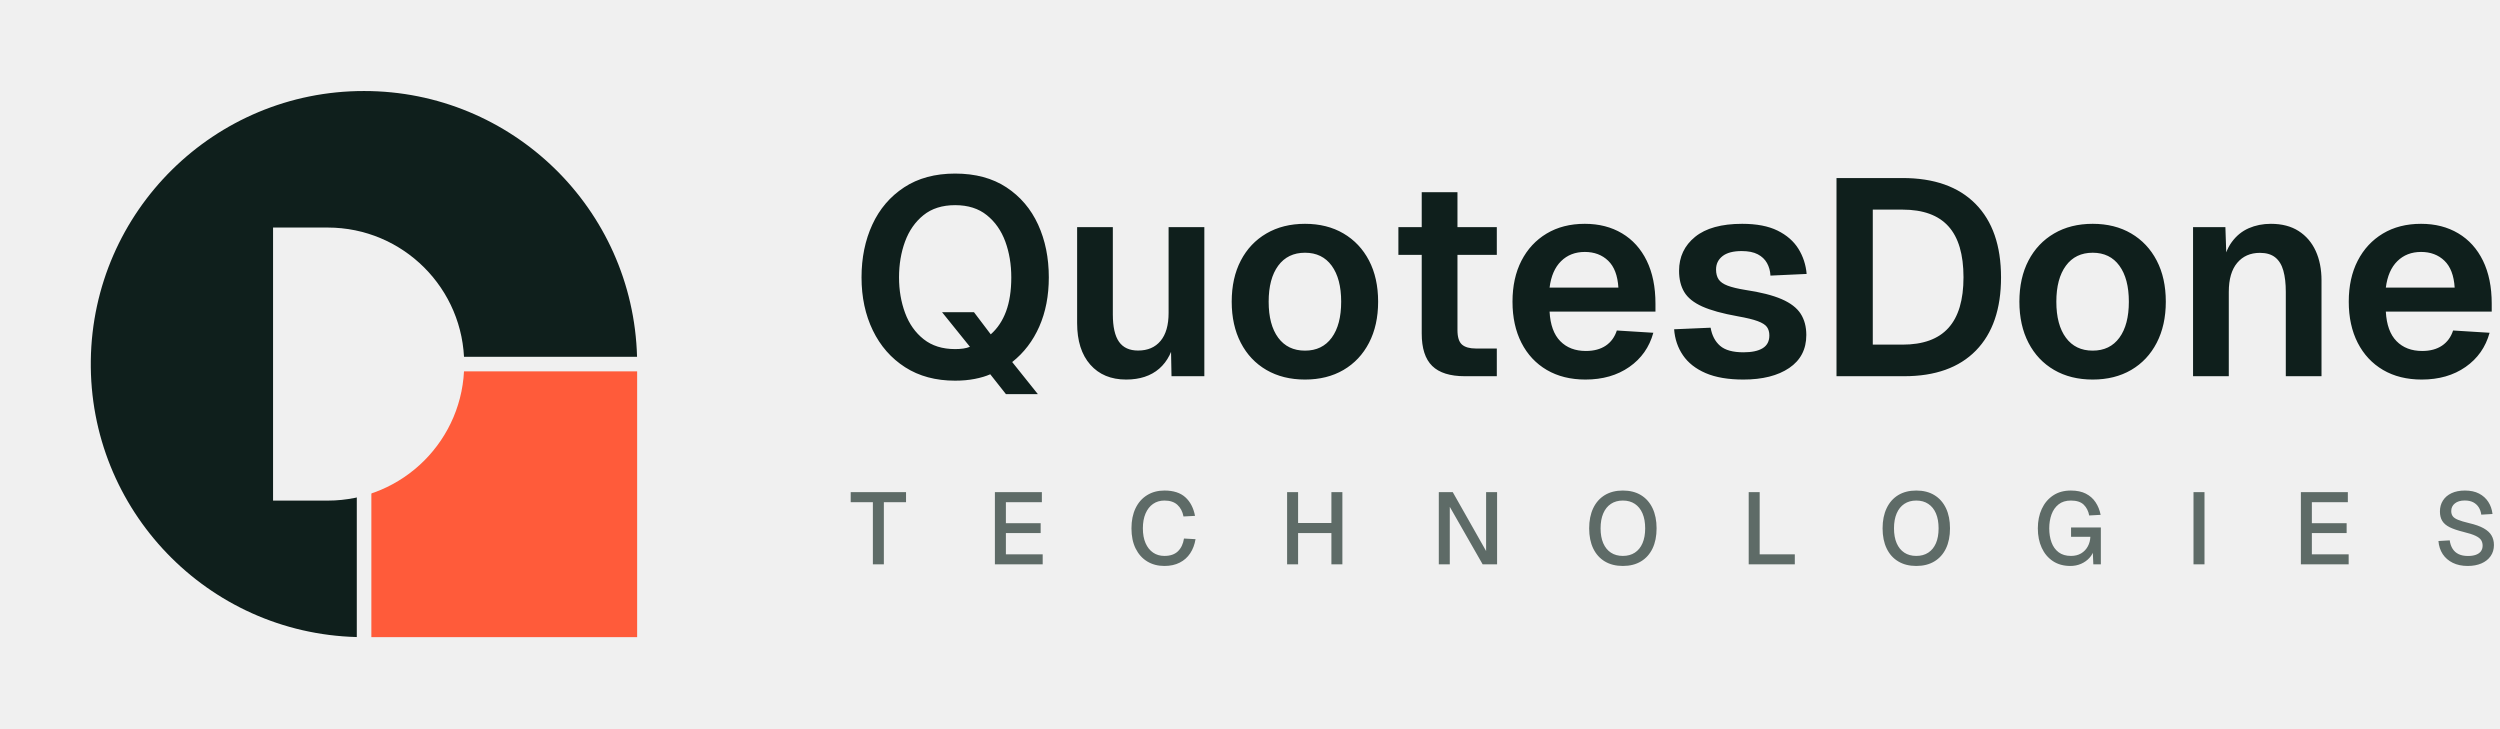
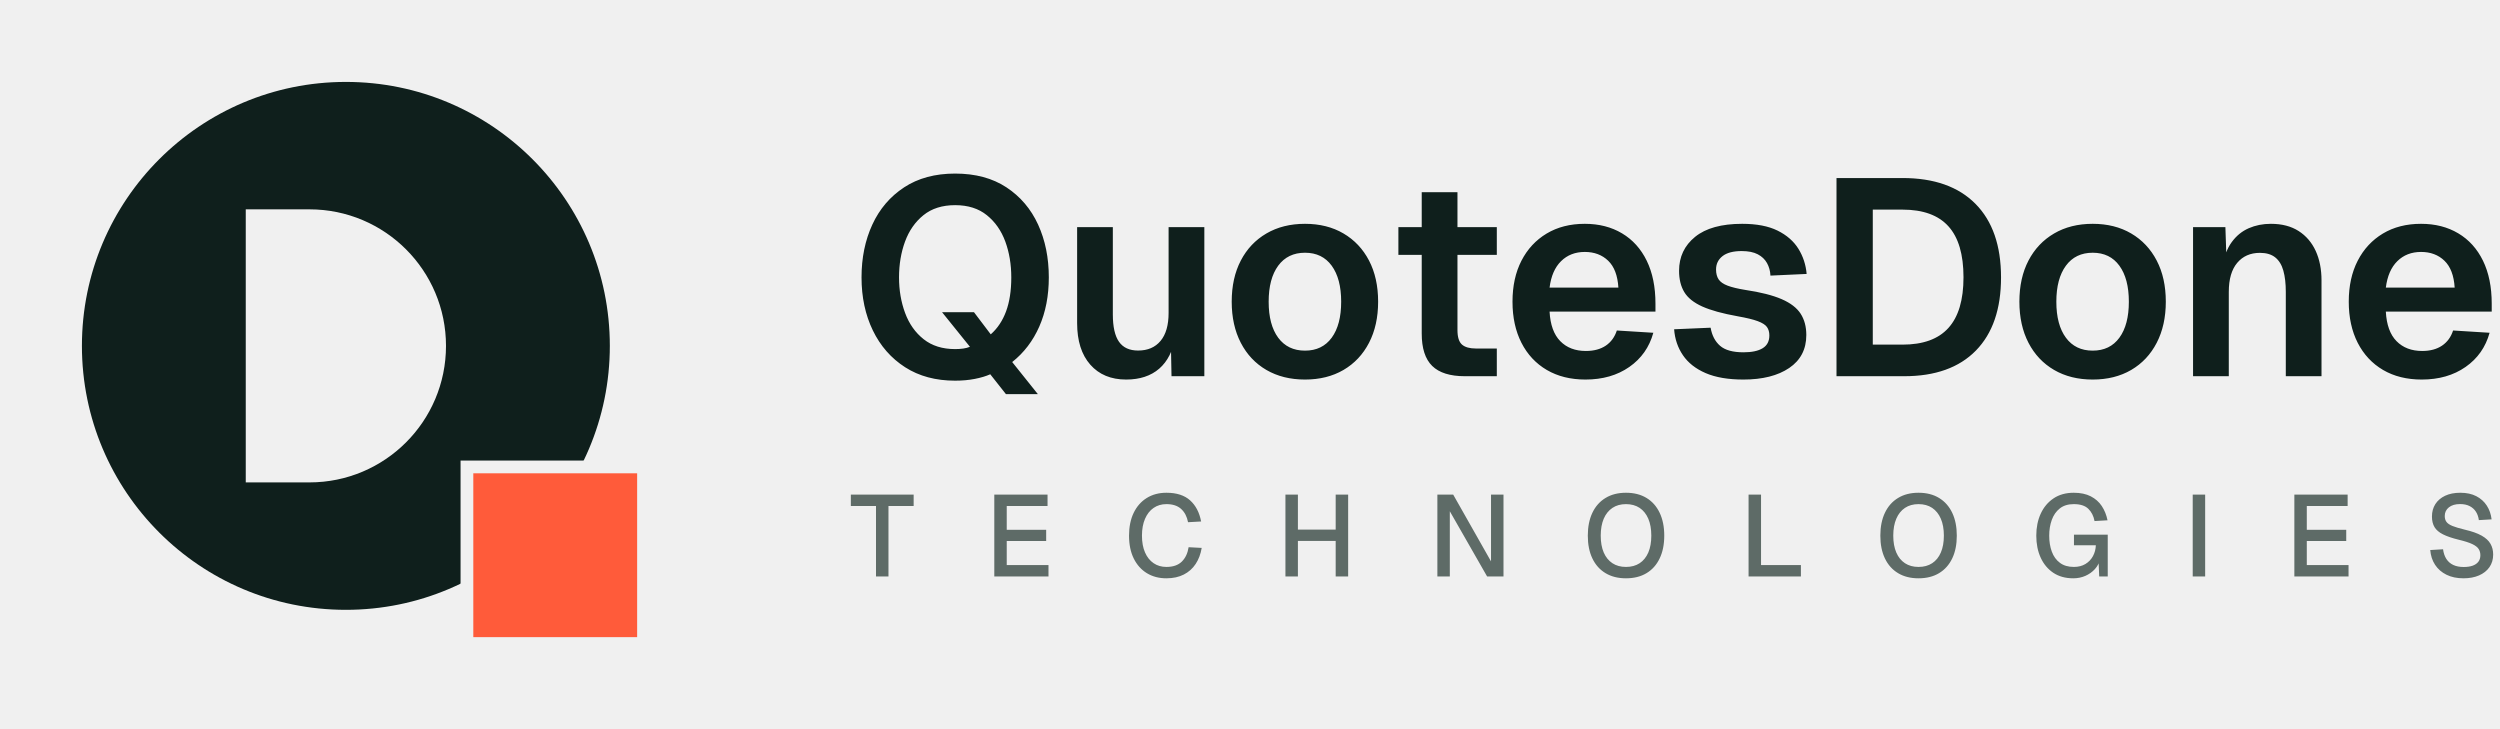
<svg xmlns="http://www.w3.org/2000/svg" viewBox="0 0 824 240" role="img">
  <g id="qdt-bl-mark" transform="scale(0.3)">
    <defs>
      <mask id="qdt-bl-cut" maskUnits="userSpaceOnUse" x="0" y="0" width="800" height="800">
        <rect width="800" height="800" fill="#fff" />
-         <path d="M300 250H360A150 150 0 0 1 360 550H300Z" fill="#000" />
+         <path d="M270 230H340A150 150 0 0 1 340 530H270Z" fill="#000" />
+         <rect x="506" y="506" width="240" height="240" fill="#000" />
      </mask>
    </defs>
-     <g mask="url(#qdt-bl-cut)">
-       <path id="qdt-bl-body" fill="#0F1F1C" d="M400 100A300 300 0 0 1 699.9 392H392V699.9A300 300 0 0 1 400 100Z" />
-       <path id="qdt-bl-corner" fill="#FF5B3A" d="M408 408H700V700H408Z" />
-     </g>
+     <circle id="qdt-bl-ring" cx="380" cy="380" r="290" fill="#0F1F1C" mask="url(#qdt-bl-cut)" />
+     <rect id="qdt-bl-tail" x="520" y="520" width="180" height="180" fill="#FF5B3A" />
  </g>
  <path id="qdt-bl-wordmark" fill="#0F1F1C" transform="translate(280.00 124)" d="M51.56 5.91 46.39 -0.64Q44.25 0.31 41.27 0.89Q38.29 1.47 34.81 1.47Q25.24 1.47 18.34 -2.95Q11.43 -7.38 7.69 -15.09Q3.96 -22.8 3.96 -32.57Q3.96 -42.25 7.52 -49.97Q11.08 -57.7 18 -62.25Q24.91 -66.79 34.81 -66.79Q44.82 -66.79 51.72 -62.25Q58.62 -57.7 62.16 -49.97Q65.69 -42.25 65.69 -32.57Q65.69 -23.52 62.56 -16.39Q59.43 -9.27 53.62 -4.67L62.08 5.91ZM34.81 -8.94Q36.32 -8.94 37.52 -9.12Q38.71 -9.29 39.69 -9.7L30.51 -21.09H41.03L46.55 -13.8Q49.88 -16.73 51.6 -21.37Q53.32 -26.02 53.32 -32.57Q53.32 -38.99 51.35 -44.38Q49.37 -49.77 45.27 -53.07Q41.18 -56.38 34.81 -56.38Q28.45 -56.38 24.36 -53.07Q20.28 -49.77 18.3 -44.38Q16.32 -38.99 16.32 -32.57Q16.32 -26.24 18.32 -20.85Q20.31 -15.46 24.43 -12.2Q28.54 -8.94 34.81 -8.94Z M91.17 1.1Q83.68 1.1 79.35 -3.82Q75.02 -8.74 75.02 -17.5V-49.13H86.79V-20.39Q86.79 -14.22 88.83 -11.34Q90.86 -8.46 95.11 -8.46Q99.88 -8.46 102.52 -11.64Q105.17 -14.81 105.17 -20.87V-49.13H116.95V0H106.13L105.87 -13.49L107.4 -13.03Q106.22 -6.09 102.08 -2.49Q97.94 1.1 91.17 1.1Z M150.13 1.1Q142.86 1.1 137.41 -2.06Q131.96 -5.23 128.97 -11.01Q125.97 -16.8 125.97 -24.56Q125.97 -32.38 128.97 -38.12Q131.96 -43.87 137.41 -47.05Q142.86 -50.23 150.13 -50.23Q157.39 -50.23 162.81 -47.05Q168.23 -43.87 171.23 -38.12Q174.23 -32.38 174.23 -24.56Q174.23 -16.8 171.23 -11.01Q168.23 -5.23 162.81 -2.06Q157.39 1.1 150.13 1.1ZM150.13 -8.43Q155.81 -8.43 158.93 -12.69Q162.05 -16.95 162.05 -24.56Q162.05 -32.14 158.93 -36.42Q155.81 -40.7 150.13 -40.7Q144.44 -40.7 141.29 -36.42Q138.15 -32.14 138.15 -24.56Q138.15 -16.95 141.29 -12.69Q144.44 -8.43 150.13 -8.43Z M202.82 0Q195.5 0 192.05 -3.39Q188.6 -6.77 188.6 -14.06V-60.65H200.38V-15.2Q200.38 -11.74 201.87 -10.43Q203.36 -9.13 206.43 -9.13H213.35V0ZM180.91 -40V-49.13H213.35V-40Z M242.57 1.1Q235.23 1.1 229.83 -2.06Q224.42 -5.23 221.47 -11.01Q218.52 -16.8 218.52 -24.56Q218.52 -32.33 221.47 -38.07Q224.42 -43.81 229.77 -47.02Q235.12 -50.23 242.35 -50.23Q249.36 -50.23 254.62 -47.09Q259.88 -43.96 262.76 -38.07Q265.64 -32.18 265.64 -23.92V-21.29H230.74Q231.09 -14.79 234.26 -11.56Q237.43 -8.32 242.71 -8.32Q246.65 -8.32 249.26 -10.07Q251.86 -11.83 252.91 -15.07L264.94 -14.32Q262.97 -7.19 257.02 -3.05Q251.07 1.1 242.57 1.1ZM230.74 -29.2H253.42Q253.06 -35.18 250.05 -38.07Q247.04 -40.96 242.35 -40.96Q237.62 -40.96 234.54 -37.93Q231.45 -34.9 230.74 -29.2Z M294.62 1.1Q287.1 1.1 282.17 -1.03Q277.25 -3.16 274.7 -6.91Q272.15 -10.65 271.79 -15.47L283.82 -15.99Q284.48 -12.16 286.94 -10.02Q289.4 -7.88 294.66 -7.88Q298.78 -7.88 300.98 -9.23Q303.18 -10.58 303.18 -13.43Q303.18 -15.11 302.39 -16.21Q301.61 -17.31 299.35 -18.15Q297.09 -18.99 292.71 -19.76Q285.27 -21.09 281.06 -22.98Q276.85 -24.88 275.14 -27.73Q273.42 -30.58 273.42 -34.74Q273.42 -41.64 278.71 -45.94Q284 -50.23 294.23 -50.23Q301.34 -50.23 305.87 -48Q310.41 -45.76 312.75 -42.01Q315.08 -38.25 315.47 -33.71L303.54 -33.16Q303.43 -35.46 302.4 -37.3Q301.37 -39.14 299.35 -40.19Q297.33 -41.25 294.05 -41.25Q289.87 -41.25 287.74 -39.58Q285.61 -37.9 285.61 -35.18Q285.61 -33.19 286.46 -31.91Q287.32 -30.64 289.44 -29.84Q291.57 -29.04 295.21 -28.45Q302.79 -27.32 307.21 -25.41Q311.62 -23.5 313.49 -20.6Q315.36 -17.7 315.36 -13.58Q315.36 -6.53 309.72 -2.71Q304.08 1.1 294.62 1.1Z M325.31 0V-65.32H347.06Q362.7 -65.32 371.12 -56.81Q379.54 -48.3 379.54 -32.57Q379.54 -16.93 371.26 -8.46Q362.98 0 347.61 0ZM337.27 -10.41H347.06Q357.24 -10.41 362.2 -15.91Q367.17 -21.4 367.17 -32.6Q367.17 -43.92 362.2 -49.41Q357.24 -54.91 347.06 -54.91H337.27Z M409.75 1.1Q402.48 1.1 397.04 -2.06Q391.59 -5.23 388.59 -11.01Q385.59 -16.8 385.59 -24.56Q385.59 -32.38 388.59 -38.12Q391.59 -43.87 397.04 -47.05Q402.48 -50.23 409.75 -50.23Q417.02 -50.23 422.44 -47.05Q427.86 -43.87 430.85 -38.12Q433.85 -32.38 433.85 -24.56Q433.85 -16.8 430.85 -11.01Q427.86 -5.23 422.44 -2.06Q417.02 1.1 409.75 1.1ZM409.75 -8.43Q415.44 -8.43 418.55 -12.69Q421.67 -16.95 421.67 -24.56Q421.67 -32.14 418.55 -36.42Q415.44 -40.7 409.75 -40.7Q404.06 -40.7 400.92 -36.42Q397.77 -32.14 397.77 -24.56Q397.77 -16.95 400.92 -12.69Q404.06 -8.43 409.75 -8.43Z M442.83 0V-49.13H453.49L453.95 -35.35L452.51 -35.92Q453.28 -41.05 455.57 -44.19Q457.85 -47.32 461.19 -48.78Q464.53 -50.23 468.48 -50.23Q473.91 -50.23 477.62 -47.86Q481.33 -45.48 483.25 -41.3Q485.17 -37.11 485.17 -31.59V0H473.4V-27.8Q473.4 -31.94 472.59 -34.8Q471.79 -37.66 469.92 -39.16Q468.04 -40.66 464.88 -40.66Q460.15 -40.66 457.38 -37.36Q454.61 -34.06 454.61 -27.8V0Z M518.2 1.1Q510.86 1.1 505.46 -2.06Q500.06 -5.23 497.1 -11.01Q494.15 -16.8 494.15 -24.56Q494.15 -32.33 497.1 -38.07Q500.06 -43.81 505.4 -47.02Q510.75 -50.23 517.98 -50.23Q524.99 -50.23 530.25 -47.09Q535.51 -43.96 538.39 -38.07Q541.27 -32.18 541.27 -23.92V-21.29H506.37Q506.72 -14.79 509.89 -11.56Q513.07 -8.32 518.35 -8.32Q522.28 -8.32 524.89 -10.07Q527.49 -11.83 528.54 -15.07L540.57 -14.32Q538.6 -7.19 532.65 -3.05Q526.7 1.1 518.2 1.1ZM506.37 -29.2H529.06Q528.69 -35.18 525.68 -38.07Q522.67 -40.96 517.98 -40.96Q513.25 -40.96 510.17 -37.93Q507.09 -34.9 506.37 -29.2Z" />
-   <path id="qdt-bl-descriptor" fill="#5E6B67" transform="translate(280.00 186)" d="M7.7 0V-20.48H0.39V-23.79H18.63V-20.48H11.32V0Z M47.92 0V-23.79H63.4V-20.48H51.54V-13.55H63V-10.3H51.54V-3.3H63.67V0Z M103.77 0.54Q100.57 0.54 98.12 -0.95Q95.67 -2.44 94.3 -5.22Q92.93 -7.99 92.93 -11.86Q92.93 -15.69 94.28 -18.49Q95.63 -21.29 98.09 -22.8Q100.54 -24.32 103.8 -24.32Q108.24 -24.32 110.69 -22.1Q113.13 -19.89 113.88 -15.97L110.08 -15.77Q109.61 -18.21 108.07 -19.61Q106.53 -21.02 103.8 -21.02Q101.65 -21.02 100.05 -19.91Q98.45 -18.8 97.57 -16.75Q96.69 -14.69 96.69 -11.86Q96.69 -9.01 97.58 -6.97Q98.47 -4.94 100.07 -3.85Q101.66 -2.77 103.79 -2.77Q106.67 -2.77 108.25 -4.3Q109.83 -5.84 110.24 -8.5L114.05 -8.29Q113.6 -5.61 112.29 -3.63Q110.98 -1.65 108.84 -0.56Q106.7 0.54 103.77 0.54Z M144.23 0V-23.79H147.85V-12.32L146.11 -13.61H160.57L158.83 -12.32V-23.79H162.45V0H158.83V-11.6L160.57 -10.31H146.11L147.85 -11.6V0Z M194.23 0V-23.79H198.83L209.82 -4.38V-23.79H213.44V0H208.68L197.85 -18.95V0Z M254.89 0.54Q251.43 0.54 248.94 -0.96Q246.46 -2.45 245.12 -5.23Q243.79 -8.01 243.79 -11.86Q243.79 -15.7 245.12 -18.5Q246.46 -21.3 248.94 -22.81Q251.43 -24.32 254.89 -24.32Q258.38 -24.32 260.86 -22.81Q263.34 -21.3 264.68 -18.5Q266.01 -15.7 266.01 -11.86Q266.01 -8.01 264.68 -5.23Q263.34 -2.45 260.86 -0.96Q258.38 0.54 254.89 0.54ZM254.89 -2.77Q257.2 -2.77 258.85 -3.85Q260.5 -4.93 261.37 -6.96Q262.25 -8.99 262.25 -11.86Q262.25 -14.73 261.37 -16.78Q260.49 -18.83 258.85 -19.92Q257.2 -21.02 254.88 -21.02Q252.6 -21.02 250.95 -19.92Q249.31 -18.83 248.43 -16.78Q247.55 -14.73 247.55 -11.86Q247.55 -8.99 248.43 -6.96Q249.31 -4.93 250.95 -3.85Q252.6 -2.77 254.89 -2.77Z M296.37 0V-23.79H299.99V-1.35L298.08 -3.3H311.57V0Z M351.6 0.54Q348.14 0.54 345.66 -0.96Q343.17 -2.45 341.84 -5.23Q340.5 -8.01 340.5 -11.86Q340.5 -15.7 341.84 -18.5Q343.17 -21.3 345.65 -22.81Q348.14 -24.32 351.6 -24.32Q355.09 -24.32 357.57 -22.81Q360.05 -21.3 361.39 -18.5Q362.72 -15.7 362.72 -11.86Q362.72 -8.01 361.39 -5.23Q360.05 -2.45 357.57 -0.96Q355.09 0.54 351.6 0.54ZM351.6 -2.77Q353.92 -2.77 355.56 -3.85Q357.21 -4.93 358.09 -6.96Q358.96 -8.99 358.96 -11.86Q358.96 -14.73 358.09 -16.78Q357.21 -18.83 355.56 -19.92Q353.92 -21.02 351.6 -21.02Q349.31 -21.02 347.66 -19.92Q346.02 -18.83 345.14 -16.78Q344.26 -14.73 344.26 -11.86Q344.26 -8.99 345.14 -6.96Q346.02 -4.93 347.66 -3.85Q349.31 -2.77 351.6 -2.77Z M402.41 0.54Q399.04 0.54 396.63 -1.06Q394.23 -2.66 392.95 -5.45Q391.67 -8.25 391.67 -11.86Q391.67 -15.44 392.97 -18.26Q394.27 -21.07 396.71 -22.7Q399.15 -24.32 402.56 -24.32Q405.49 -24.32 407.5 -23.29Q409.52 -22.25 410.71 -20.44Q411.91 -18.63 412.37 -16.31L408.6 -16.1Q408.19 -18.3 406.79 -19.66Q405.39 -21.02 402.58 -21.02Q400.08 -21.02 398.51 -19.76Q396.93 -18.51 396.18 -16.44Q395.43 -14.36 395.43 -11.86Q395.43 -9.26 396.19 -7.21Q396.94 -5.16 398.54 -3.96Q400.13 -2.77 402.6 -2.77Q404.54 -2.77 405.95 -3.61Q407.36 -4.46 408.14 -5.91Q408.92 -7.35 408.98 -9.07H402.62V-12.14H412.44V0H409.96L409.73 -5.36L410.2 -4.96Q409.82 -3.36 408.68 -2.12Q407.55 -0.88 405.93 -0.17Q404.31 0.54 402.41 0.54Z M442.98 0V-23.79H446.6V0Z M478.37 0V-23.79H493.85V-20.48H481.99V-13.55H493.45V-10.3H481.99V-3.3H494.12V0Z M533.37 0.54Q530.51 0.54 528.42 -0.5Q526.32 -1.54 525.11 -3.38Q523.91 -5.23 523.71 -7.68L527.43 -7.9Q527.65 -6.24 528.4 -5.09Q529.14 -3.93 530.4 -3.34Q531.65 -2.75 533.43 -2.75Q534.97 -2.75 536.05 -3.14Q537.13 -3.53 537.7 -4.29Q538.27 -5.06 538.27 -6.16Q538.27 -7.18 537.79 -7.96Q537.31 -8.74 535.96 -9.39Q534.61 -10.04 531.97 -10.68Q529.13 -11.38 527.42 -12.22Q525.72 -13.07 524.96 -14.32Q524.2 -15.56 524.2 -17.42Q524.2 -19.47 525.19 -21.02Q526.18 -22.58 528.03 -23.45Q529.88 -24.32 532.44 -24.32Q535.17 -24.32 537.1 -23.32Q539.03 -22.31 540.15 -20.57Q541.27 -18.83 541.53 -16.59L537.83 -16.37Q537.65 -17.75 536.98 -18.8Q536.31 -19.85 535.17 -20.45Q534.02 -21.04 532.38 -21.04Q530.32 -21.04 529.13 -20.08Q527.93 -19.12 527.93 -17.57Q527.93 -16.54 528.42 -15.86Q528.91 -15.18 530.16 -14.67Q531.41 -14.16 533.73 -13.6Q536.82 -12.89 538.63 -11.87Q540.45 -10.84 541.22 -9.48Q542 -8.12 542 -6.38Q542 -4.25 540.91 -2.7Q539.82 -1.14 537.88 -0.3Q535.94 0.54 533.37 0.54Z" />
+   <path id="qdt-bl-descriptor" fill="#5E6B67" transform="translate(280.00 190)" d="M8.73 0V-23.23H0.44V-26.98H21.14V-23.23H12.84V0Z M47.72 0V-26.98H65.27V-23.23H51.82V-15.37H64.82V-11.69H51.82V-3.75H65.58V0Z M104.43 0.61Q100.79 0.61 98.01 -1.08Q95.24 -2.77 93.68 -5.92Q92.13 -9.07 92.13 -13.45Q92.13 -17.8 93.66 -20.97Q95.2 -24.15 97.98 -25.87Q100.76 -27.59 104.46 -27.59Q109.49 -27.59 112.27 -25.07Q115.05 -22.56 115.89 -18.12L111.58 -17.88Q111.05 -20.66 109.3 -22.25Q107.56 -23.84 104.46 -23.84Q102.02 -23.84 100.21 -22.58Q98.4 -21.33 97.4 -19Q96.39 -16.67 96.39 -13.45Q96.39 -10.22 97.4 -7.91Q98.41 -5.6 100.23 -4.37Q102.04 -3.14 104.45 -3.14Q107.72 -3.14 109.51 -4.88Q111.3 -6.63 111.77 -9.64L116.08 -9.41Q115.57 -6.36 114.09 -4.12Q112.61 -1.87 110.18 -0.63Q107.75 0.61 104.43 0.61Z M143.68 0V-26.98H147.79V-13.98L145.82 -15.44H162.21L160.24 -13.98V-26.98H164.35V0H160.24V-13.16L162.21 -11.7H145.82L147.79 -13.16V0Z M193.76 0V-26.98H198.97L211.44 -4.97V-26.98H215.55V0H210.15L197.86 -21.49V0Z M255.92 0.61Q252 0.61 249.18 -1.09Q246.36 -2.78 244.85 -5.94Q243.34 -9.09 243.34 -13.45Q243.34 -17.81 244.85 -20.99Q246.36 -24.16 249.18 -25.87Q252 -27.59 255.92 -27.59Q259.88 -27.59 262.7 -25.87Q265.51 -24.16 267.02 -20.99Q268.54 -17.81 268.54 -13.45Q268.54 -9.09 267.02 -5.94Q265.51 -2.78 262.7 -1.09Q259.88 0.61 255.92 0.61ZM255.92 -3.14Q258.55 -3.14 260.42 -4.36Q262.28 -5.59 263.28 -7.89Q264.27 -10.2 264.27 -13.45Q264.27 -16.7 263.28 -19.03Q262.28 -21.35 260.42 -22.6Q258.55 -23.84 255.92 -23.84Q253.32 -23.84 251.46 -22.6Q249.59 -21.35 248.59 -19.03Q247.6 -16.7 247.6 -13.45Q247.6 -10.2 248.59 -7.89Q249.59 -5.59 251.46 -4.36Q253.32 -3.14 255.92 -3.14Z M296.33 0V-26.98H300.44V-1.53L298.28 -3.75H313.58V0Z M352.34 0.61Q348.42 0.61 345.6 -1.09Q342.78 -2.78 341.27 -5.94Q339.76 -9.09 339.76 -13.45Q339.76 -17.81 341.27 -20.99Q342.78 -24.16 345.6 -25.87Q348.42 -27.59 352.34 -27.59Q356.3 -27.59 359.12 -25.87Q361.93 -24.16 363.45 -20.99Q364.96 -17.81 364.96 -13.45Q364.96 -9.09 363.45 -5.94Q361.93 -2.78 359.12 -1.09Q356.3 0.61 352.34 0.61ZM352.34 -3.14Q354.97 -3.14 356.84 -4.36Q358.71 -5.59 359.7 -7.89Q360.7 -10.2 360.7 -13.45Q360.7 -16.7 359.7 -19.03Q358.7 -21.35 356.84 -22.6Q354.97 -23.84 352.34 -23.84Q349.74 -23.84 347.88 -22.6Q346.01 -21.35 345.02 -19.03Q344.02 -16.7 344.02 -13.45Q344.02 -10.2 345.02 -7.89Q346.01 -5.59 347.88 -4.36Q349.75 -3.14 352.34 -3.14Z M403.34 0.61Q399.51 0.61 396.78 -1.2Q394.06 -3.02 392.61 -6.19Q391.16 -9.36 391.16 -13.45Q391.16 -17.52 392.63 -20.71Q394.1 -23.9 396.87 -25.75Q399.63 -27.59 403.51 -27.59Q406.83 -27.59 409.12 -26.41Q411.4 -25.24 412.76 -23.19Q414.11 -21.14 414.64 -18.51L410.36 -18.26Q409.89 -20.76 408.31 -22.3Q406.72 -23.84 403.53 -23.84Q400.7 -23.84 398.91 -22.42Q397.12 -21 396.27 -18.64Q395.42 -16.29 395.42 -13.45Q395.42 -10.5 396.28 -8.18Q397.13 -5.85 398.94 -4.5Q400.75 -3.14 403.56 -3.14Q405.75 -3.14 407.35 -4.1Q408.95 -5.06 409.84 -6.7Q410.72 -8.34 410.79 -10.29H403.58V-13.77H414.71V0H411.9L411.64 -6.08L412.17 -5.62Q411.74 -3.81 410.45 -2.4Q409.17 -1 407.33 -0.19Q405.49 0.61 403.34 0.61Z M442.72 0V-26.98H446.82V0Z M476.22 0V-26.98H493.78V-23.23H480.32V-15.37H493.32V-11.69H480.32V-3.75H494.08V0Z M531.96 0.61Q528.73 0.61 526.35 -0.57Q523.97 -1.75 522.6 -3.84Q521.23 -5.93 521.01 -8.71L525.23 -8.96Q525.48 -7.08 526.32 -5.77Q527.17 -4.46 528.59 -3.79Q530.02 -3.12 532.04 -3.12Q533.79 -3.12 535.01 -3.56Q536.23 -4.01 536.88 -4.87Q537.53 -5.74 537.53 -6.99Q537.53 -8.14 536.98 -9.02Q536.44 -9.91 534.91 -10.65Q533.38 -11.39 530.38 -12.11Q527.15 -12.9 525.22 -13.87Q523.29 -14.83 522.43 -16.24Q521.57 -17.65 521.57 -19.76Q521.57 -22.09 522.69 -23.85Q523.82 -25.61 525.91 -26.6Q528.01 -27.59 530.91 -27.59Q534.01 -27.59 536.2 -26.45Q538.39 -25.31 539.66 -23.33Q540.93 -21.36 541.23 -18.82L537.03 -18.57Q536.83 -20.13 536.07 -21.33Q535.31 -22.52 534 -23.19Q532.7 -23.86 530.84 -23.86Q528.51 -23.86 527.15 -22.78Q525.79 -21.69 525.79 -19.93Q525.79 -18.76 526.35 -17.99Q526.91 -17.22 528.33 -16.64Q529.74 -16.07 532.37 -15.43Q535.88 -14.62 537.94 -13.46Q540 -12.3 540.87 -10.75Q541.75 -9.21 541.75 -7.24Q541.75 -4.83 540.52 -3.06Q539.28 -1.29 537.08 -0.34Q534.88 0.61 531.96 0.61Z" />
</svg>
